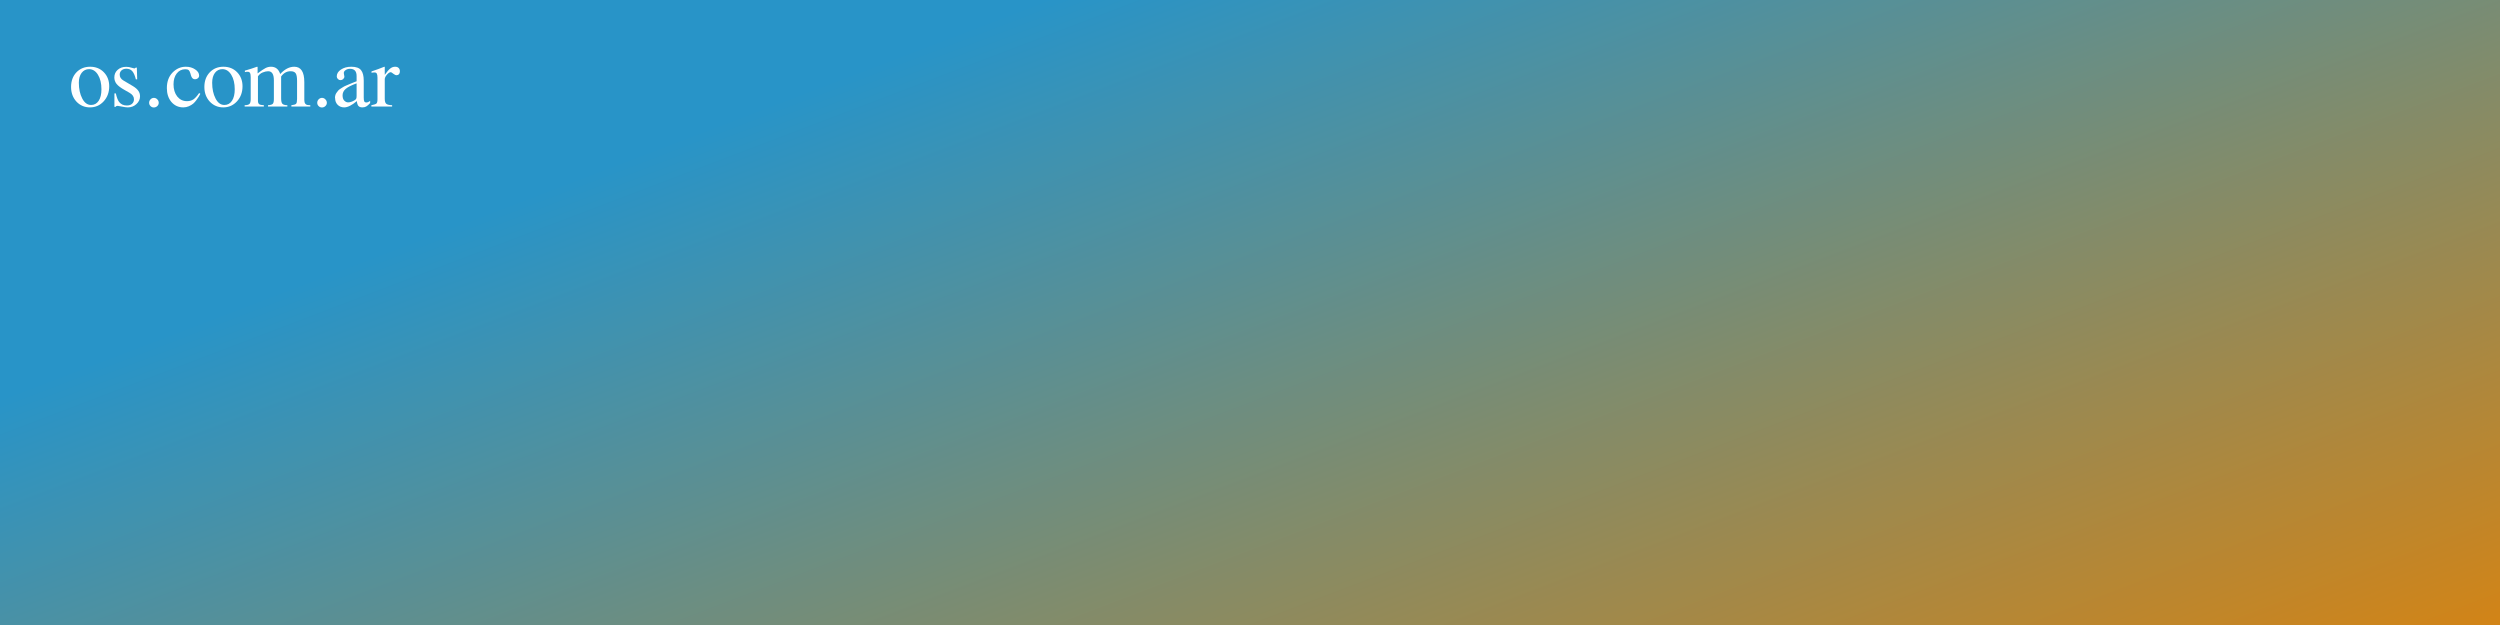
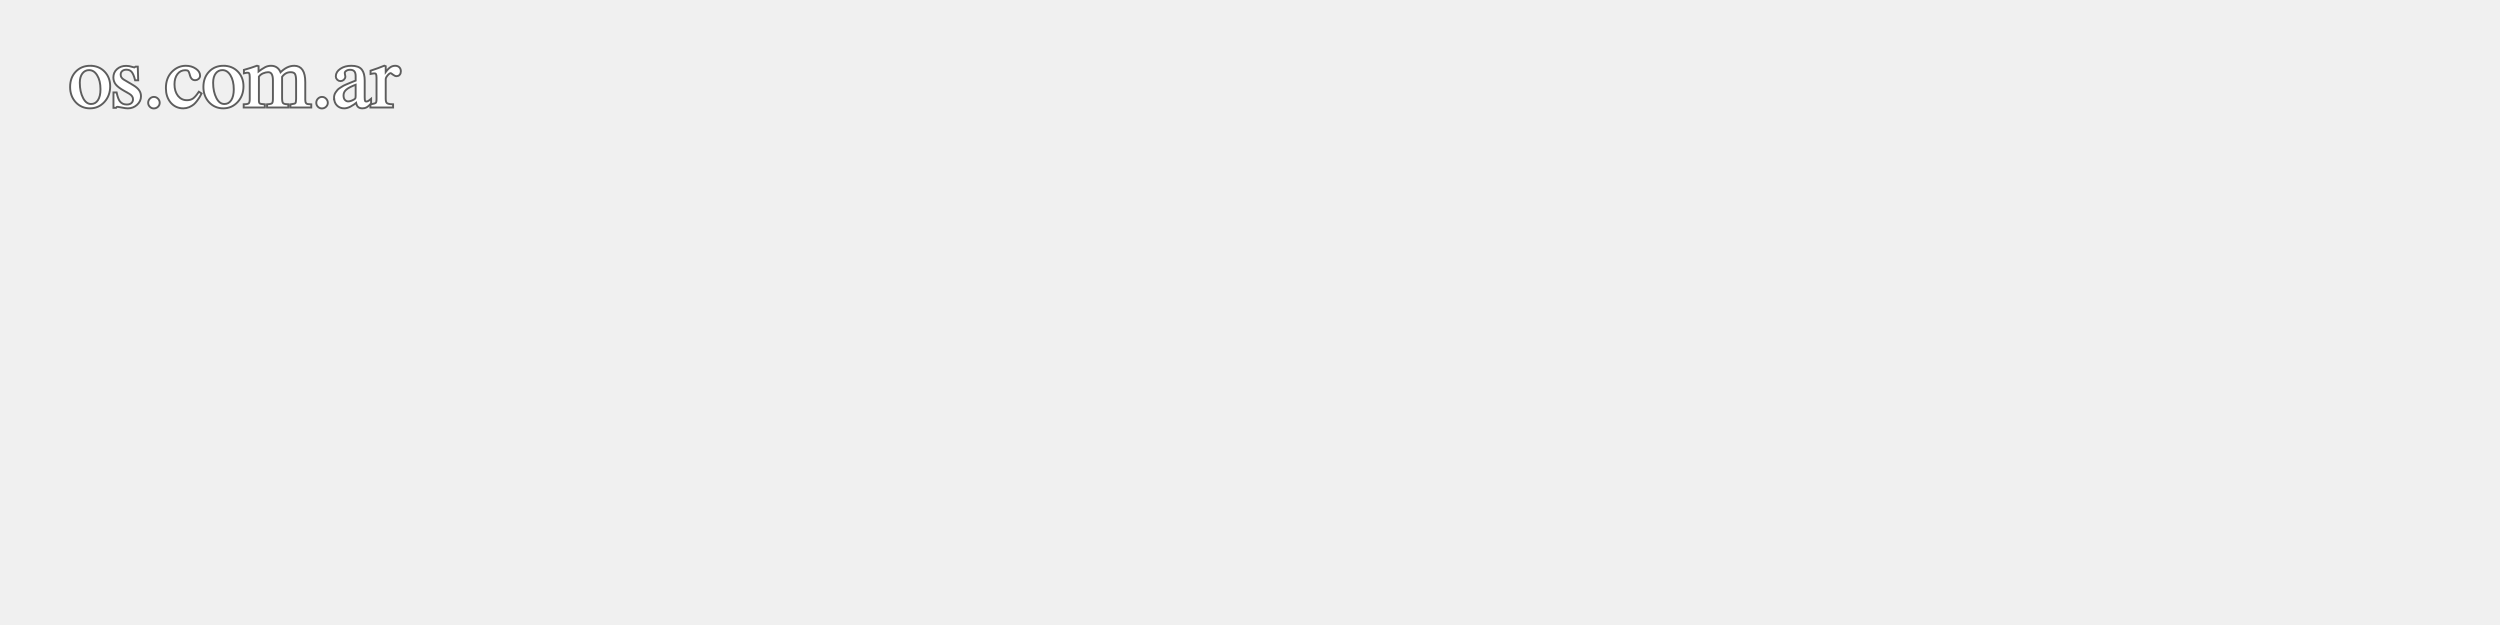
- <svg xmlns="http://www.w3.org/2000/svg" xmlns:xlink="http://www.w3.org/1999/xlink" width="600" height="150" viewBox="0 0 158.75 39.693" version="1.1" id="svg8">
-   <defs id="defs2">
-     <linearGradient id="linearGradient837">
-       <stop style="stop-color:#2894c8;stop-opacity:1" offset="0" id="stop833" />
-       <stop style="stop-color:#e88200;stop-opacity:1" offset="1" id="stop835" />
-     </linearGradient>
-     <linearGradient xlink:href="#linearGradient837" id="linearGradient839" x1="591.546" y1="-51.129" x2="734.598" y2="309.876" gradientUnits="userSpaceOnUse" gradientTransform="matrix(0.989653,0,0,0.9524761,2.397445,0.5575877)" />
-   </defs>
+ <svg xmlns="http://www.w3.org/2000/svg" width="600" height="150" viewBox="0 0 158.75 39.693" version="1.1" id="svg8">
+   <defs id="defs2" />
  <g id="layer1" transform="translate(0,-257.36)">
    <g transform="matrix(0.21277,0,0,0.21277,-24.556,254.51)" id="layer1-6">
-       <rect style="opacity:1;fill:url(#linearGradient839);fill-opacity:1;fill-rule:evenodd;stroke:none;stroke-width:3.491;stroke-linecap:round;stroke-linejoin:round;stroke-miterlimit:4;stroke-dasharray:none;stroke-dashoffset:0;stroke-opacity:1;paint-order:stroke markers fill" id="rect831" width="747.257" height="187.27" x="115.297" y="13.306" ry="0" />
+       <g transform="matrix(0.87253,0,0,0.87253,12.394,49.842)" id="g849" style="font-style:normal;font-weight:normal;font-size:29.592px;line-height:125%;font-family:sans-serif;letter-spacing:0px;word-spacing:0px;fill:#ffffff;fill-opacity:1;stroke:#5d5d5d;stroke-width:1.315px;stroke-linecap:butt;stroke-linejoin:miter;stroke-opacity:1" aria-label="os.com.ar">
+         <path id="path831" style="font-style:normal;font-variant:normal;font-weight:normal;font-stretch:normal;font-family:FreeSerif;-inkscape-font-specification:FreeSerif;fill:#ffffff;fill-opacity:1;stroke-width:1.315px;stroke:#5d5d5d;stroke-opacity:1" d="m 148.86,-18.943 q 2.84,0 4.68,1.894 1.83,1.894 1.83,4.794 0,3.077 -1.89,5.149 -1.9,2.071 -4.68,2.071 -2.78,0 -4.65,-1.983 -1.83,-2.012 -1.83,-5.002 0,-3.048 1.8,-4.971 1.84,-1.953 4.74,-1.953 z m -3.88,5.474 q 0,3.167 1.16,5.386 1.15,2.219 3.02,2.219 1.65,0 2.6,-1.42 0.95,-1.42 0.95,-3.936 0,-3.048 -1.19,-4.971 -1.18,-1.924 -3.05,-1.924 -1.56,0 -2.54,1.273 -0.95,1.272 -0.95,3.373 z" />
+         <path id="path833" style="font-style:normal;font-variant:normal;font-weight:normal;font-stretch:normal;font-family:FreeSerif;-inkscape-font-specification:FreeSerif;fill:#ffffff;fill-opacity:1;stroke-width:1.315px;stroke:#5d5d5d;stroke-opacity:1" d="m 164.02,-18.351 q 0,0 0.47,-0.296 h 0.33 l 0.12,4.024 h -0.45 q -0.5,-1.982 -1.24,-2.811 -0.74,-0.828 -2.01,-0.828 -1.01,0 -1.66,0.562 -0.62,0.562 -0.62,1.45 0,1.272 1.27,2.012 l 3.2,1.894 q 1.33,0.799 1.89,1.628 0.59,0.798 0.59,1.893 0,1.539 -1.24,2.663 -1.21,1.125 -2.93,1.125 -0.74,0 -1.98,-0.266 -1.25,-0.266 -1.54,-0.266 -0.45,0 -0.68,0.355 h -0.39 v -4.616 h 0.48 q 0.47,2.071 1.12,2.93 0.95,1.213 2.63,1.213 1.13,0 1.78,-0.562 0.68,-0.592 0.68,-1.568 0,-1.332 -1.54,-2.22 l -1.71,-0.976 q -1.9,-1.066 -2.7,-2.042 -0.77,-0.977 -0.77,-2.22 0,-1.598 1.13,-2.604 1.15,-1.035 2.9,-1.035 0.97,0 1.83,0.295 0.86,0.267 1.04,0.267 z" />
+         <path id="path835" style="font-style:normal;font-variant:normal;font-weight:normal;font-stretch:normal;font-family:FreeSerif;-inkscape-font-specification:FreeSerif;fill:#ffffff;fill-opacity:1;stroke-width:1.315px;stroke:#5d5d5d;stroke-opacity:1" d="m 170.65,-8.29 q 0.68,0 1.16,0.503 0.5,0.503 0.5,1.184 0,0.651 -0.5,1.125 -0.51,0.473 -1.19,0.473 -0.65,0 -1.12,-0.473 -0.48,-0.473 -0.48,-1.125 0,-0.681 0.48,-1.184 0.5,-0.503 1.15,-0.503 z" />
+         <path id="path837" style="font-style:normal;font-variant:normal;font-weight:normal;font-stretch:normal;font-family:FreeSerif;-inkscape-font-specification:FreeSerif;fill:#ffffff;fill-opacity:1;stroke-width:1.315px;stroke:#5d5d5d;stroke-opacity:1" d="m 175.09,-11.634 q 0,-3.285 1.92,-5.297 1.96,-2.012 4.56,-2.012 1.87,0 3.2,0.917 1.36,0.888 1.36,2.131 0,0.503 -0.42,0.888 -0.41,0.355 -1,0.355 -1.01,0 -1.39,-1.361 l -0.18,-0.651 q -0.24,-0.829 -0.59,-1.125 -0.36,-0.296 -1.16,-0.296 -1.8,0 -2.93,1.45 -1.09,1.421 -1.09,3.699 0,2.545 1.27,4.173 1.3,1.598 3.32,1.598 1.27,0 2.19,-0.592 0.91,-0.621 1.98,-2.19 l 0.41,0.266 q -0.29,0.592 -0.53,0.977 -0.21,0.385 -0.8,1.154 -0.56,0.769 -1.12,1.243 -0.57,0.473 -1.48,0.888 -0.92,0.385 -1.9,0.385 -2.45,0 -4.05,-1.835 -1.57,-1.864 -1.57,-4.764 z" />
+         <path id="path839" style="font-style:normal;font-variant:normal;font-weight:normal;font-stretch:normal;font-family:FreeSerif;-inkscape-font-specification:FreeSerif;fill:#ffffff;fill-opacity:1;stroke-width:1.315px;stroke:#5d5d5d;stroke-opacity:1" d="m 194.46,-18.943 q 2.84,0 4.68,1.894 1.83,1.894 1.83,4.794 0,3.077 -1.89,5.149 -1.9,2.071 -4.68,2.071 -2.78,0 -4.64,-1.983 -1.84,-2.012 -1.84,-5.002 0,-3.048 1.81,-4.971 1.83,-1.953 4.73,-1.953 z m -3.87,5.474 q 0,3.167 1.15,5.386 1.15,2.219 3.02,2.219 1.65,0 2.6,-1.42 0.95,-1.42 0.95,-3.936 0,-3.048 -1.19,-4.971 -1.18,-1.924 -3.04,-1.924 -1.57,0 -2.55,1.273 -0.94,1.272 -0.94,3.373 z" />
+         <path id="path841" style="font-style:normal;font-variant:normal;font-weight:normal;font-stretch:normal;font-family:FreeSerif;-inkscape-font-specification:FreeSerif;fill:#ffffff;fill-opacity:1;stroke-width:1.315px;stroke:#5d5d5d;stroke-opacity:1" d="m 201.78,-17.108 v -0.503 q 2.14,-0.592 4.15,-1.332 l 0.2,0.06 v 2.22 q 1.84,-1.391 2.73,-1.835 0.89,-0.444 1.86,-0.444 2.34,0 3.14,2.486 2.31,-2.486 4.82,-2.486 3.43,0 3.43,5.267 v 6.096 q 0,1.657 1.28,1.746 l 0.77,0.059 v 0.444 h -6.48 v -0.444 q 1.3,-0.148 1.62,-0.503 0.33,-0.355 0.33,-1.628 v -6.244 q 0,-1.835 -0.47,-2.545 -0.48,-0.71 -1.75,-0.71 -1.95,0 -3.23,1.805 v 7.457 q 0,1.391 0.42,1.864 0.44,0.473 1.71,0.503 v 0.444 h -6.62 v -0.444 q 1.27,-0.089 1.62,-0.473 0.39,-0.385 0.39,-1.627 v -6.421 q 0,-3.107 -1.95,-3.107 -0.83,0 -1.87,0.414 -1.01,0.414 -1.63,1.332 v 8.344 q 0,0.858 0.42,1.184 0.41,0.296 1.6,0.355 v 0.444 h -6.57 v -0.444 q 1.24,-0.03 1.65,-0.444 0.42,-0.414 0.42,-1.627 v -7.487 q 0,-1.065 -0.24,-1.479 -0.21,-0.415 -0.8,-0.415 -0.44,0 -0.95,0.119 z" />
+         <path id="path843" style="font-style:normal;font-variant:normal;font-weight:normal;font-stretch:normal;font-family:FreeSerif;-inkscape-font-specification:FreeSerif;fill:#ffffff;fill-opacity:1;stroke-width:1.315px;stroke:#5d5d5d;stroke-opacity:1" d="m 228.16,-8.29 q 0.68,0 1.15,0.503 0.51,0.503 0.51,1.184 0,0.651 -0.51,1.125 -0.5,0.473 -1.18,0.473 -0.65,0 -1.12,-0.473 -0.48,-0.473 -0.48,-1.125 0,-0.681 0.48,-1.184 0.5,-0.503 1.15,-0.503 z" />
+         <path id="path845" style="font-style:normal;font-variant:normal;font-weight:normal;font-stretch:normal;font-family:FreeSerif;-inkscape-font-specification:FreeSerif;fill:#ffffff;fill-opacity:1;stroke-width:1.315px;stroke:#5d5d5d;stroke-opacity:1" d="m 232.6,-8.201 q 0,-0.533 0.12,-0.977 0.12,-0.473 0.41,-0.858 0.3,-0.414 0.56,-0.74 0.27,-0.325 0.8,-0.651 0.54,-0.355 0.89,-0.562 0.36,-0.237 1.07,-0.533 0.74,-0.325 1.12,-0.473 0.39,-0.178 1.21,-0.503 0.83,-0.326 1.22,-0.474 v -1.805 q 0,-2.456 -2.25,-2.456 -0.89,0 -1.51,0.444 -0.62,0.414 -0.62,1.006 0,0.237 0.1,0.651 0.1,0.414 0.1,0.533 0,0.503 -0.42,0.888 -0.38,0.355 -0.92,0.355 -0.5,0 -0.88,-0.385 -0.39,-0.385 -0.39,-0.888 0,-1.391 1.42,-2.338 1.45,-0.976 3.55,-0.976 2.43,0 3.35,1.184 0.91,1.154 0.91,3.551 v 5.77 q 0,0.977 0.18,1.361 0.21,0.355 0.71,0.355 0.62,0 1.3,-0.562 v 0.769 q -0.77,0.858 -1.36,1.184 -0.56,0.296 -1.3,0.296 -0.92,0 -1.36,-0.503 -0.42,-0.503 -0.53,-1.657 -2.55,2.16 -4.32,2.16 -1.37,0 -2.25,-0.888 -0.86,-0.888 -0.86,-2.279 z m 7.4,-0.769 v -4.29 q -2.67,0.976 -3.73,1.894 -1.07,0.917 -1.07,2.219 0,1.213 0.59,1.805 0.6,0.592 1.28,0.592 1,0 2.16,-0.681 0.47,-0.266 0.62,-0.562 0.15,-0.296 0.15,-0.977 z" />
+         <path id="path847" style="font-style:normal;font-variant:normal;font-weight:normal;font-stretch:normal;font-family:FreeSerif;-inkscape-font-specification:FreeSerif;fill:#ffffff;fill-opacity:1;stroke-width:1.315px;stroke:#5d5d5d;stroke-opacity:1" d="m 253.66,-16.043 q -0.45,0 -1.1,-0.503 -0.65,-0.533 -0.86,-0.533 -0.59,0 -1.33,0.858 -0.74,0.859 -0.74,1.569 v 6.658 q 0,1.272 0.5,1.716 0.51,0.444 2.02,0.503 v 0.444 h -7.11 v -0.444 q 1.42,-0.266 1.75,-0.592 0.35,-0.326 0.35,-1.45 v -7.398 q 0,-0.977 -0.23,-1.362 -0.21,-0.414 -0.77,-0.414 -0.47,0 -1.04,0.118 v -0.473 q 2.37,-0.77 4.38,-1.598 l 0.15,0.06 v 2.723 q 1.1,-1.569 1.86,-2.161 0.77,-0.621 1.69,-0.621 0.77,0 1.19,0.414 0.44,0.414 0.44,1.154 0,0.622 -0.33,0.977 -0.29,0.355 -0.82,0.355 z" />
+       </g>
      <rect y="13.385" x="114.08" height="268.92" width="755.01" id="rect9488" style="opacity:0;fill:#444444;fill-opacity:1;fill-rule:nonzero;stroke:none;stroke-width:0.899;stroke-linecap:round;stroke-linejoin:bevel;stroke-miterlimit:4;stroke-dasharray:none;stroke-opacity:1;paint-order:normal" />
      <g aria-label="os.com.ar" style="font-style:normal;font-weight:normal;font-size:29.592px;line-height:125%;font-family:sans-serif;letter-spacing:0px;word-spacing:0px;fill:#ffffff;fill-opacity:1;stroke:none;stroke-width:1.315px;stroke-linecap:butt;stroke-linejoin:miter;stroke-opacity:1" id="text4749" transform="matrix(0.87253,0,0,0.87253,12.394,49.842)">
        <path d="m 148.86,-18.943 q 2.84,0 4.68,1.894 1.83,1.894 1.83,4.794 0,3.077 -1.89,5.149 -1.9,2.071 -4.68,2.071 -2.78,0 -4.65,-1.983 -1.83,-2.012 -1.83,-5.002 0,-3.048 1.8,-4.971 1.84,-1.953 4.74,-1.953 z m -3.88,5.474 q 0,3.167 1.16,5.386 1.15,2.219 3.02,2.219 1.65,0 2.6,-1.42 0.95,-1.42 0.95,-3.936 0,-3.048 -1.19,-4.971 -1.18,-1.924 -3.05,-1.924 -1.56,0 -2.54,1.273 -0.95,1.272 -0.95,3.373 z" style="font-style:normal;font-variant:normal;font-weight:normal;font-stretch:normal;font-family:FreeSerif;-inkscape-font-specification:FreeSerif;fill:#ffffff;fill-opacity:1;stroke-width:1.315px" id="path4808" />
        <path d="m 164.02,-18.351 q 0,0 0.47,-0.296 h 0.33 l 0.12,4.024 h -0.45 q -0.5,-1.982 -1.24,-2.811 -0.74,-0.828 -2.01,-0.828 -1.01,0 -1.66,0.562 -0.62,0.562 -0.62,1.45 0,1.272 1.27,2.012 l 3.2,1.894 q 1.33,0.799 1.89,1.628 0.59,0.798 0.59,1.893 0,1.539 -1.24,2.663 -1.21,1.125 -2.93,1.125 -0.74,0 -1.98,-0.266 -1.25,-0.266 -1.54,-0.266 -0.45,0 -0.68,0.355 h -0.39 v -4.616 h 0.48 q 0.47,2.071 1.12,2.93 0.95,1.213 2.63,1.213 1.13,0 1.78,-0.562 0.68,-0.592 0.68,-1.568 0,-1.332 -1.54,-2.22 l -1.71,-0.976 q -1.9,-1.066 -2.7,-2.042 -0.77,-0.977 -0.77,-2.22 0,-1.598 1.13,-2.604 1.15,-1.035 2.9,-1.035 0.97,0 1.83,0.295 0.86,0.267 1.04,0.267 z" style="font-style:normal;font-variant:normal;font-weight:normal;font-stretch:normal;font-family:FreeSerif;-inkscape-font-specification:FreeSerif;fill:#ffffff;fill-opacity:1;stroke-width:1.315px" id="path4810" />
        <path d="m 170.65,-8.29 q 0.68,0 1.16,0.503 0.5,0.503 0.5,1.184 0,0.651 -0.5,1.125 -0.51,0.473 -1.19,0.473 -0.65,0 -1.12,-0.473 -0.48,-0.473 -0.48,-1.125 0,-0.681 0.48,-1.184 0.5,-0.503 1.15,-0.503 z" style="font-style:normal;font-variant:normal;font-weight:normal;font-stretch:normal;font-family:FreeSerif;-inkscape-font-specification:FreeSerif;fill:#ffffff;fill-opacity:1;stroke-width:1.315px" id="path4812" />
        <path d="m 175.09,-11.634 q 0,-3.285 1.92,-5.297 1.96,-2.012 4.56,-2.012 1.87,0 3.2,0.917 1.36,0.888 1.36,2.131 0,0.503 -0.42,0.888 -0.41,0.355 -1,0.355 -1.01,0 -1.39,-1.361 l -0.18,-0.651 q -0.24,-0.829 -0.59,-1.125 -0.36,-0.296 -1.16,-0.296 -1.8,0 -2.93,1.45 -1.09,1.421 -1.09,3.699 0,2.545 1.27,4.173 1.3,1.598 3.32,1.598 1.27,0 2.19,-0.592 0.91,-0.621 1.98,-2.19 l 0.41,0.266 q -0.29,0.592 -0.53,0.977 -0.21,0.385 -0.8,1.154 -0.56,0.769 -1.12,1.243 -0.57,0.473 -1.48,0.888 -0.92,0.385 -1.9,0.385 -2.45,0 -4.05,-1.835 -1.57,-1.864 -1.57,-4.764 z" style="font-style:normal;font-variant:normal;font-weight:normal;font-stretch:normal;font-family:FreeSerif;-inkscape-font-specification:FreeSerif;fill:#ffffff;fill-opacity:1;stroke-width:1.315px" id="path4814" />
        <path d="m 194.46,-18.943 q 2.84,0 4.68,1.894 1.83,1.894 1.83,4.794 0,3.077 -1.89,5.149 -1.9,2.071 -4.68,2.071 -2.78,0 -4.64,-1.983 -1.84,-2.012 -1.84,-5.002 0,-3.048 1.81,-4.971 1.83,-1.953 4.73,-1.953 z m -3.87,5.474 q 0,3.167 1.15,5.386 1.15,2.219 3.02,2.219 1.65,0 2.6,-1.42 0.95,-1.42 0.95,-3.936 0,-3.048 -1.19,-4.971 -1.18,-1.924 -3.04,-1.924 -1.57,0 -2.55,1.273 -0.94,1.272 -0.94,3.373 z" style="font-style:normal;font-variant:normal;font-weight:normal;font-stretch:normal;font-family:FreeSerif;-inkscape-font-specification:FreeSerif;fill:#ffffff;fill-opacity:1;stroke-width:1.315px" id="path4816" />
        <path d="m 201.78,-17.108 v -0.503 q 2.14,-0.592 4.15,-1.332 l 0.2,0.06 v 2.22 q 1.84,-1.391 2.73,-1.835 0.89,-0.444 1.86,-0.444 2.34,0 3.14,2.486 2.31,-2.486 4.82,-2.486 3.43,0 3.43,5.267 v 6.096 q 0,1.657 1.28,1.746 l 0.77,0.059 v 0.444 h -6.48 v -0.444 q 1.3,-0.148 1.62,-0.503 0.33,-0.355 0.33,-1.628 v -6.244 q 0,-1.835 -0.47,-2.545 -0.48,-0.71 -1.75,-0.71 -1.95,0 -3.23,1.805 v 7.457 q 0,1.391 0.42,1.864 0.44,0.473 1.71,0.503 v 0.444 h -6.62 v -0.444 q 1.27,-0.089 1.62,-0.473 0.39,-0.385 0.39,-1.627 v -6.421 q 0,-3.107 -1.95,-3.107 -0.83,0 -1.87,0.414 -1.01,0.414 -1.63,1.332 v 8.344 q 0,0.858 0.42,1.184 0.41,0.296 1.6,0.355 v 0.444 h -6.57 v -0.444 q 1.24,-0.03 1.65,-0.444 0.42,-0.414 0.42,-1.627 v -7.487 q 0,-1.065 -0.24,-1.479 -0.21,-0.415 -0.8,-0.415 -0.44,0 -0.95,0.119 z" style="font-style:normal;font-variant:normal;font-weight:normal;font-stretch:normal;font-family:FreeSerif;-inkscape-font-specification:FreeSerif;fill:#ffffff;fill-opacity:1;stroke-width:1.315px" id="path4818" />
        <path d="m 228.16,-8.29 q 0.68,0 1.15,0.503 0.51,0.503 0.51,1.184 0,0.651 -0.51,1.125 -0.5,0.473 -1.18,0.473 -0.65,0 -1.12,-0.473 -0.48,-0.473 -0.48,-1.125 0,-0.681 0.48,-1.184 0.5,-0.503 1.15,-0.503 z" style="font-style:normal;font-variant:normal;font-weight:normal;font-stretch:normal;font-family:FreeSerif;-inkscape-font-specification:FreeSerif;fill:#ffffff;fill-opacity:1;stroke-width:1.315px" id="path4820" />
        <path d="m 232.6,-8.201 q 0,-0.533 0.12,-0.977 0.12,-0.473 0.41,-0.858 0.3,-0.414 0.56,-0.74 0.27,-0.325 0.8,-0.651 0.54,-0.355 0.89,-0.562 0.36,-0.237 1.07,-0.533 0.74,-0.325 1.12,-0.473 0.39,-0.178 1.21,-0.503 0.83,-0.326 1.22,-0.474 v -1.805 q 0,-2.456 -2.25,-2.456 -0.89,0 -1.51,0.444 -0.62,0.414 -0.62,1.006 0,0.237 0.1,0.651 0.1,0.414 0.1,0.533 0,0.503 -0.42,0.888 -0.38,0.355 -0.92,0.355 -0.5,0 -0.88,-0.385 -0.39,-0.385 -0.39,-0.888 0,-1.391 1.42,-2.338 1.45,-0.976 3.55,-0.976 2.43,0 3.35,1.184 0.91,1.154 0.91,3.551 v 5.77 q 0,0.977 0.18,1.361 0.21,0.355 0.71,0.355 0.62,0 1.3,-0.562 v 0.769 q -0.77,0.858 -1.36,1.184 -0.56,0.296 -1.3,0.296 -0.92,0 -1.36,-0.503 -0.42,-0.503 -0.53,-1.657 -2.55,2.16 -4.32,2.16 -1.37,0 -2.25,-0.888 -0.86,-0.888 -0.86,-2.279 z m 7.4,-0.769 v -4.29 q -2.67,0.976 -3.73,1.894 -1.07,0.917 -1.07,2.219 0,1.213 0.59,1.805 0.6,0.592 1.28,0.592 1,0 2.16,-0.681 0.47,-0.266 0.62,-0.562 0.15,-0.296 0.15,-0.977 z" style="font-style:normal;font-variant:normal;font-weight:normal;font-stretch:normal;font-family:FreeSerif;-inkscape-font-specification:FreeSerif;fill:#ffffff;fill-opacity:1;stroke-width:1.315px" id="path4822" />
        <path d="m 253.66,-16.043 q -0.45,0 -1.1,-0.503 -0.65,-0.533 -0.86,-0.533 -0.59,0 -1.33,0.858 -0.74,0.859 -0.74,1.569 v 6.658 q 0,1.272 0.5,1.716 0.51,0.444 2.02,0.503 v 0.444 h -7.11 v -0.444 q 1.42,-0.266 1.75,-0.592 0.35,-0.326 0.35,-1.45 v -7.398 q 0,-0.977 -0.23,-1.362 -0.21,-0.414 -0.77,-0.414 -0.47,0 -1.04,0.118 v -0.473 q 2.37,-0.77 4.38,-1.598 l 0.15,0.06 v 2.723 q 1.1,-1.569 1.86,-2.161 0.77,-0.621 1.69,-0.621 0.77,0 1.19,0.414 0.44,0.414 0.44,1.154 0,0.622 -0.33,0.977 -0.29,0.355 -0.82,0.355 z" style="font-style:normal;font-variant:normal;font-weight:normal;font-stretch:normal;font-family:FreeSerif;-inkscape-font-specification:FreeSerif;fill:#ffffff;fill-opacity:1;stroke-width:1.315px" id="path4824" />
      </g>
      <text id="text4802" y="85.692" x="-79.429" style="font-style:normal;font-weight:normal;font-size:29.592px;line-height:125%;font-family:sans-serif;letter-spacing:0px;word-spacing:0px;fill:#ffffff;fill-opacity:1;stroke:none;stroke-width:1.315px;stroke-linecap:butt;stroke-linejoin:miter;stroke-opacity:1" xml:space="preserve">
        <tspan style="font-style:normal;font-variant:normal;font-weight:normal;font-stretch:normal;font-family:FreeSerif;-inkscape-font-specification:FreeSerif;fill:#ffffff;fill-opacity:1;stroke-width:1.315px" y="85.692" x="-79.429" id="tspan4800">os.com.ar</tspan>
      </text>
    </g>
  </g>
</svg>
